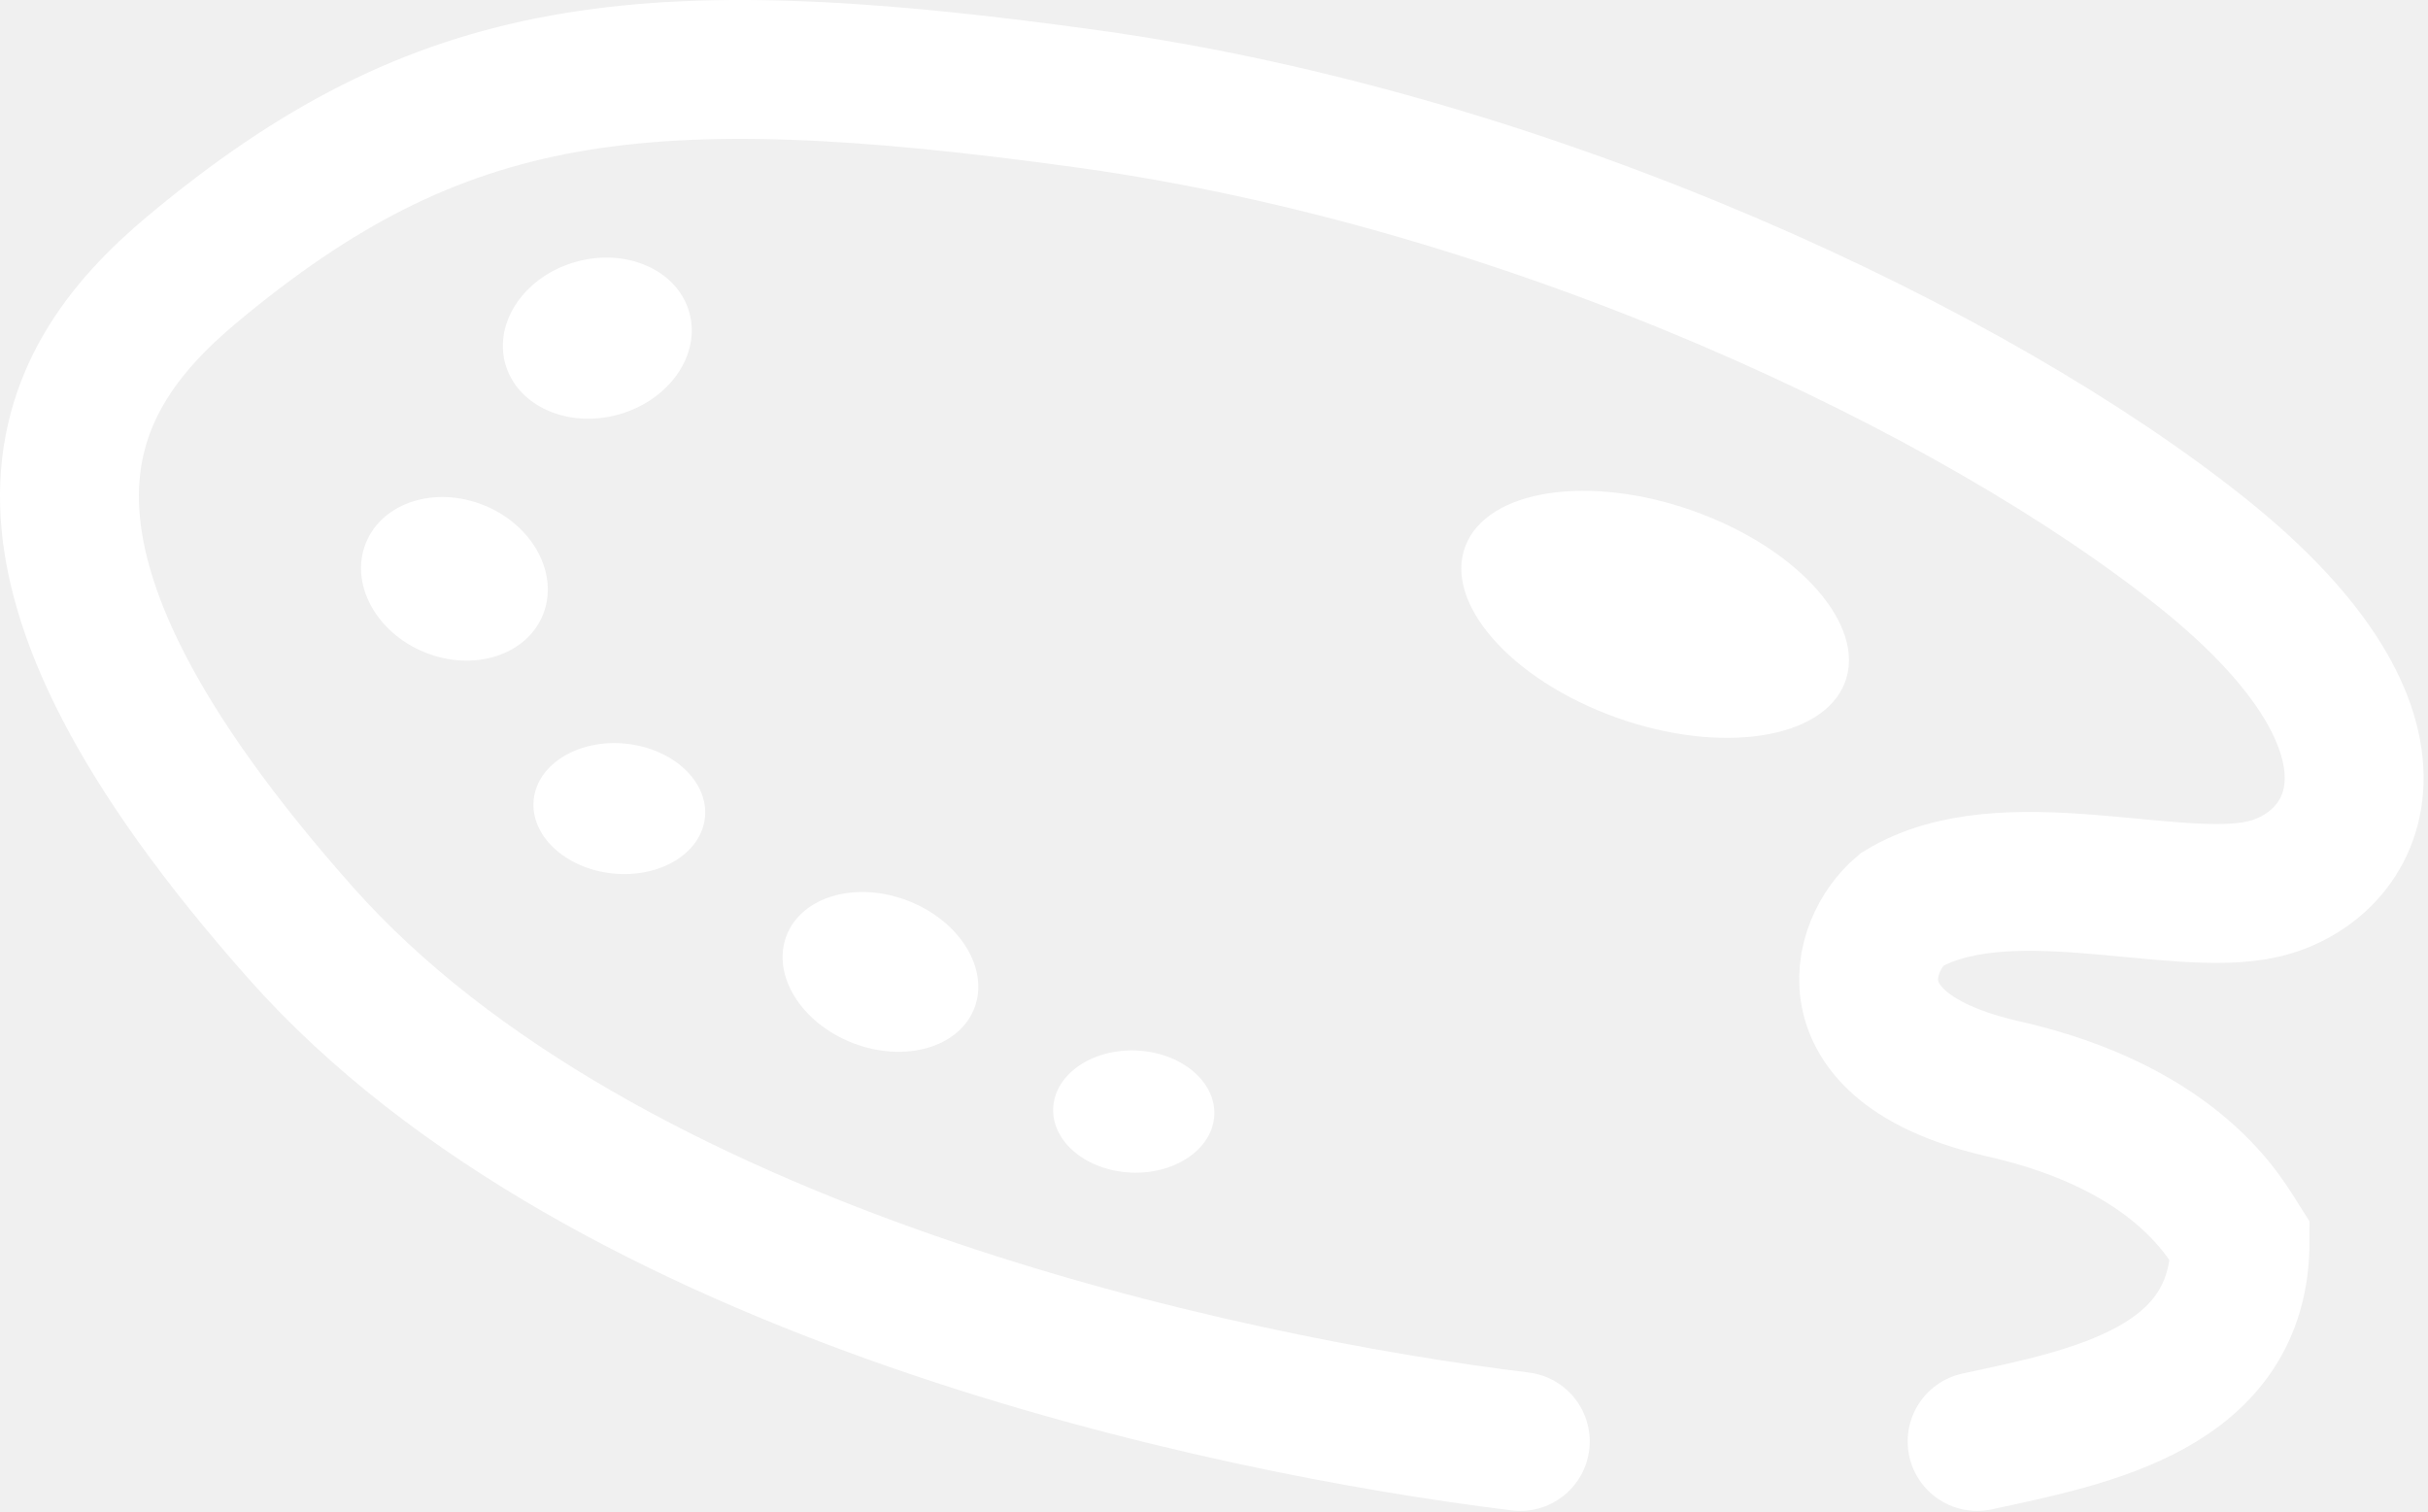
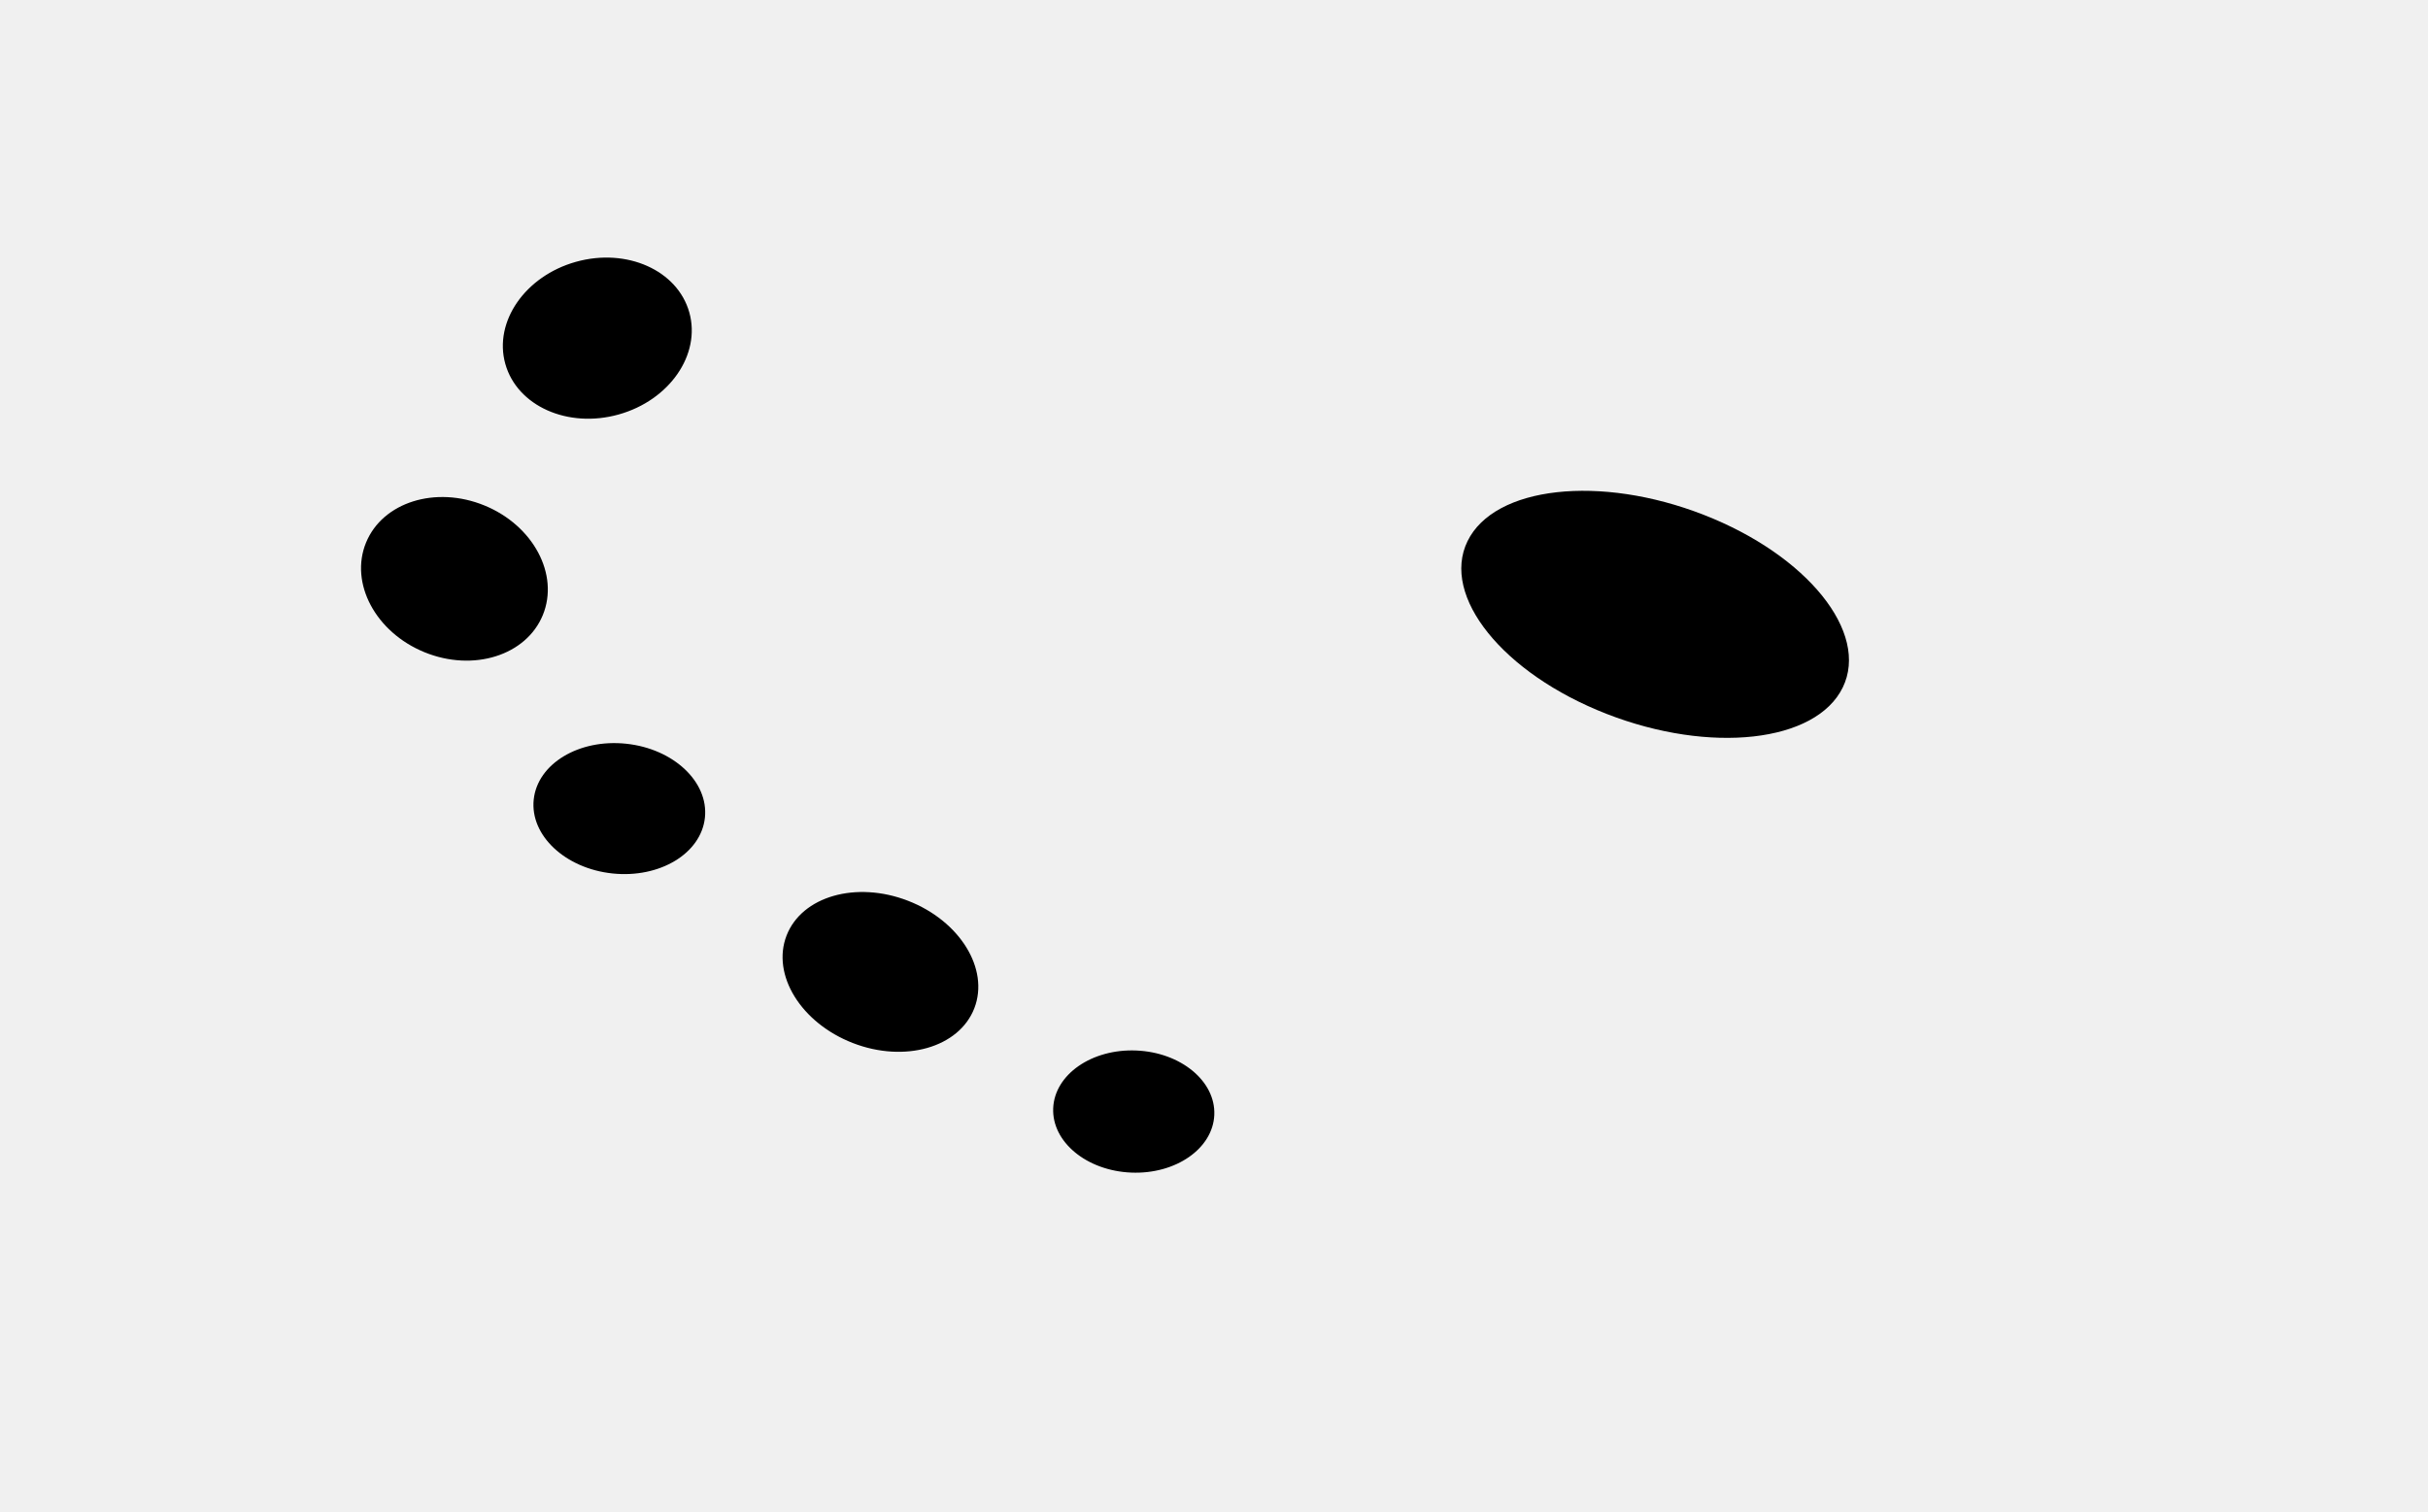
<svg xmlns="http://www.w3.org/2000/svg" width="437" height="272" viewBox="0 0 437 272" fill="none">
-   <path d="M355.851 259.463C376.358 255.055 403.174 249.943 403.174 223.5C400.808 219.797 392.29 203.191 360.584 195.998C328.877 188.806 334.753 170.083 342.246 163.737C360.584 152.631 391.344 163.737 407.315 160.035C424.398 156.075 437.483 132.534 396.667 99.744C355.851 66.954 275.994 28.875 195.544 17.768C115.095 6.662 79.011 11.422 34.646 48.443C9.56 69.376 -5.779 100.391 54.167 167.968C108.588 229.317 220.192 252.94 273.627 259.463" stroke="white" stroke-width="25" stroke-linecap="round" />
-   <ellipse cx="19.934" cy="36.244" rx="19.934" ry="36.244" transform="matrix(0.438455 -0.898753 0.931667 0.363312 255.389 115.331)" fill="white" />
-   <ellipse cx="81.79" cy="104.191" rx="17.194" ry="14.267" transform="rotate(22.2564 81.7902 104.191)" fill="white" />
-   <ellipse cx="107.506" cy="60.867" rx="17.194" ry="14.267" transform="rotate(164.386 107.506 60.8675)" fill="white" />
-   <ellipse cx="111.467" cy="145.549" rx="15.493" ry="11.741" transform="rotate(6.02509 111.467 145.549)" fill="white" />
-   <ellipse cx="158.465" cy="174.945" rx="18.12" ry="13.732" transform="rotate(21.1505 158.465 174.945)" fill="white" />
-   <ellipse cx="204.056" cy="200.082" rx="14.511" ry="10.997" transform="rotate(2.35058 204.056 200.082)" fill="white" />
+   <path d="M355.851 259.463C376.358 255.055..." stroke="currentColor" stroke-width="25" stroke-linecap="round" />
+   <ellipse cx="19.934" cy="36.244" rx="19.934" ry="36.244" transform="matrix(0.438455 -0.898753 0.931667 0.363312 255.389 115.331)" fill="currentColor" />
+   <ellipse cx="81.79" cy="104.191" rx="17.194" ry="14.267" transform="rotate(22.2564 81.7902 104.191)" fill="currentColor" />
+   <ellipse cx="107.506" cy="60.867" rx="17.194" ry="14.267" transform="rotate(164.386 107.506 60.8675)" fill="currentColor" />
+   <ellipse cx="111.467" cy="145.549" rx="15.493" ry="11.741" transform="rotate(6.02509 111.467 145.549)" fill="currentColor" />
+   <ellipse cx="158.465" cy="174.945" rx="18.12" ry="13.732" transform="rotate(21.1505 158.465 174.945)" fill="currentColor" />
+   <ellipse cx="204.056" cy="200.082" rx="14.511" ry="10.997" transform="rotate(2.35058 204.056 200.082)" fill="currentColor" />
</svg>
